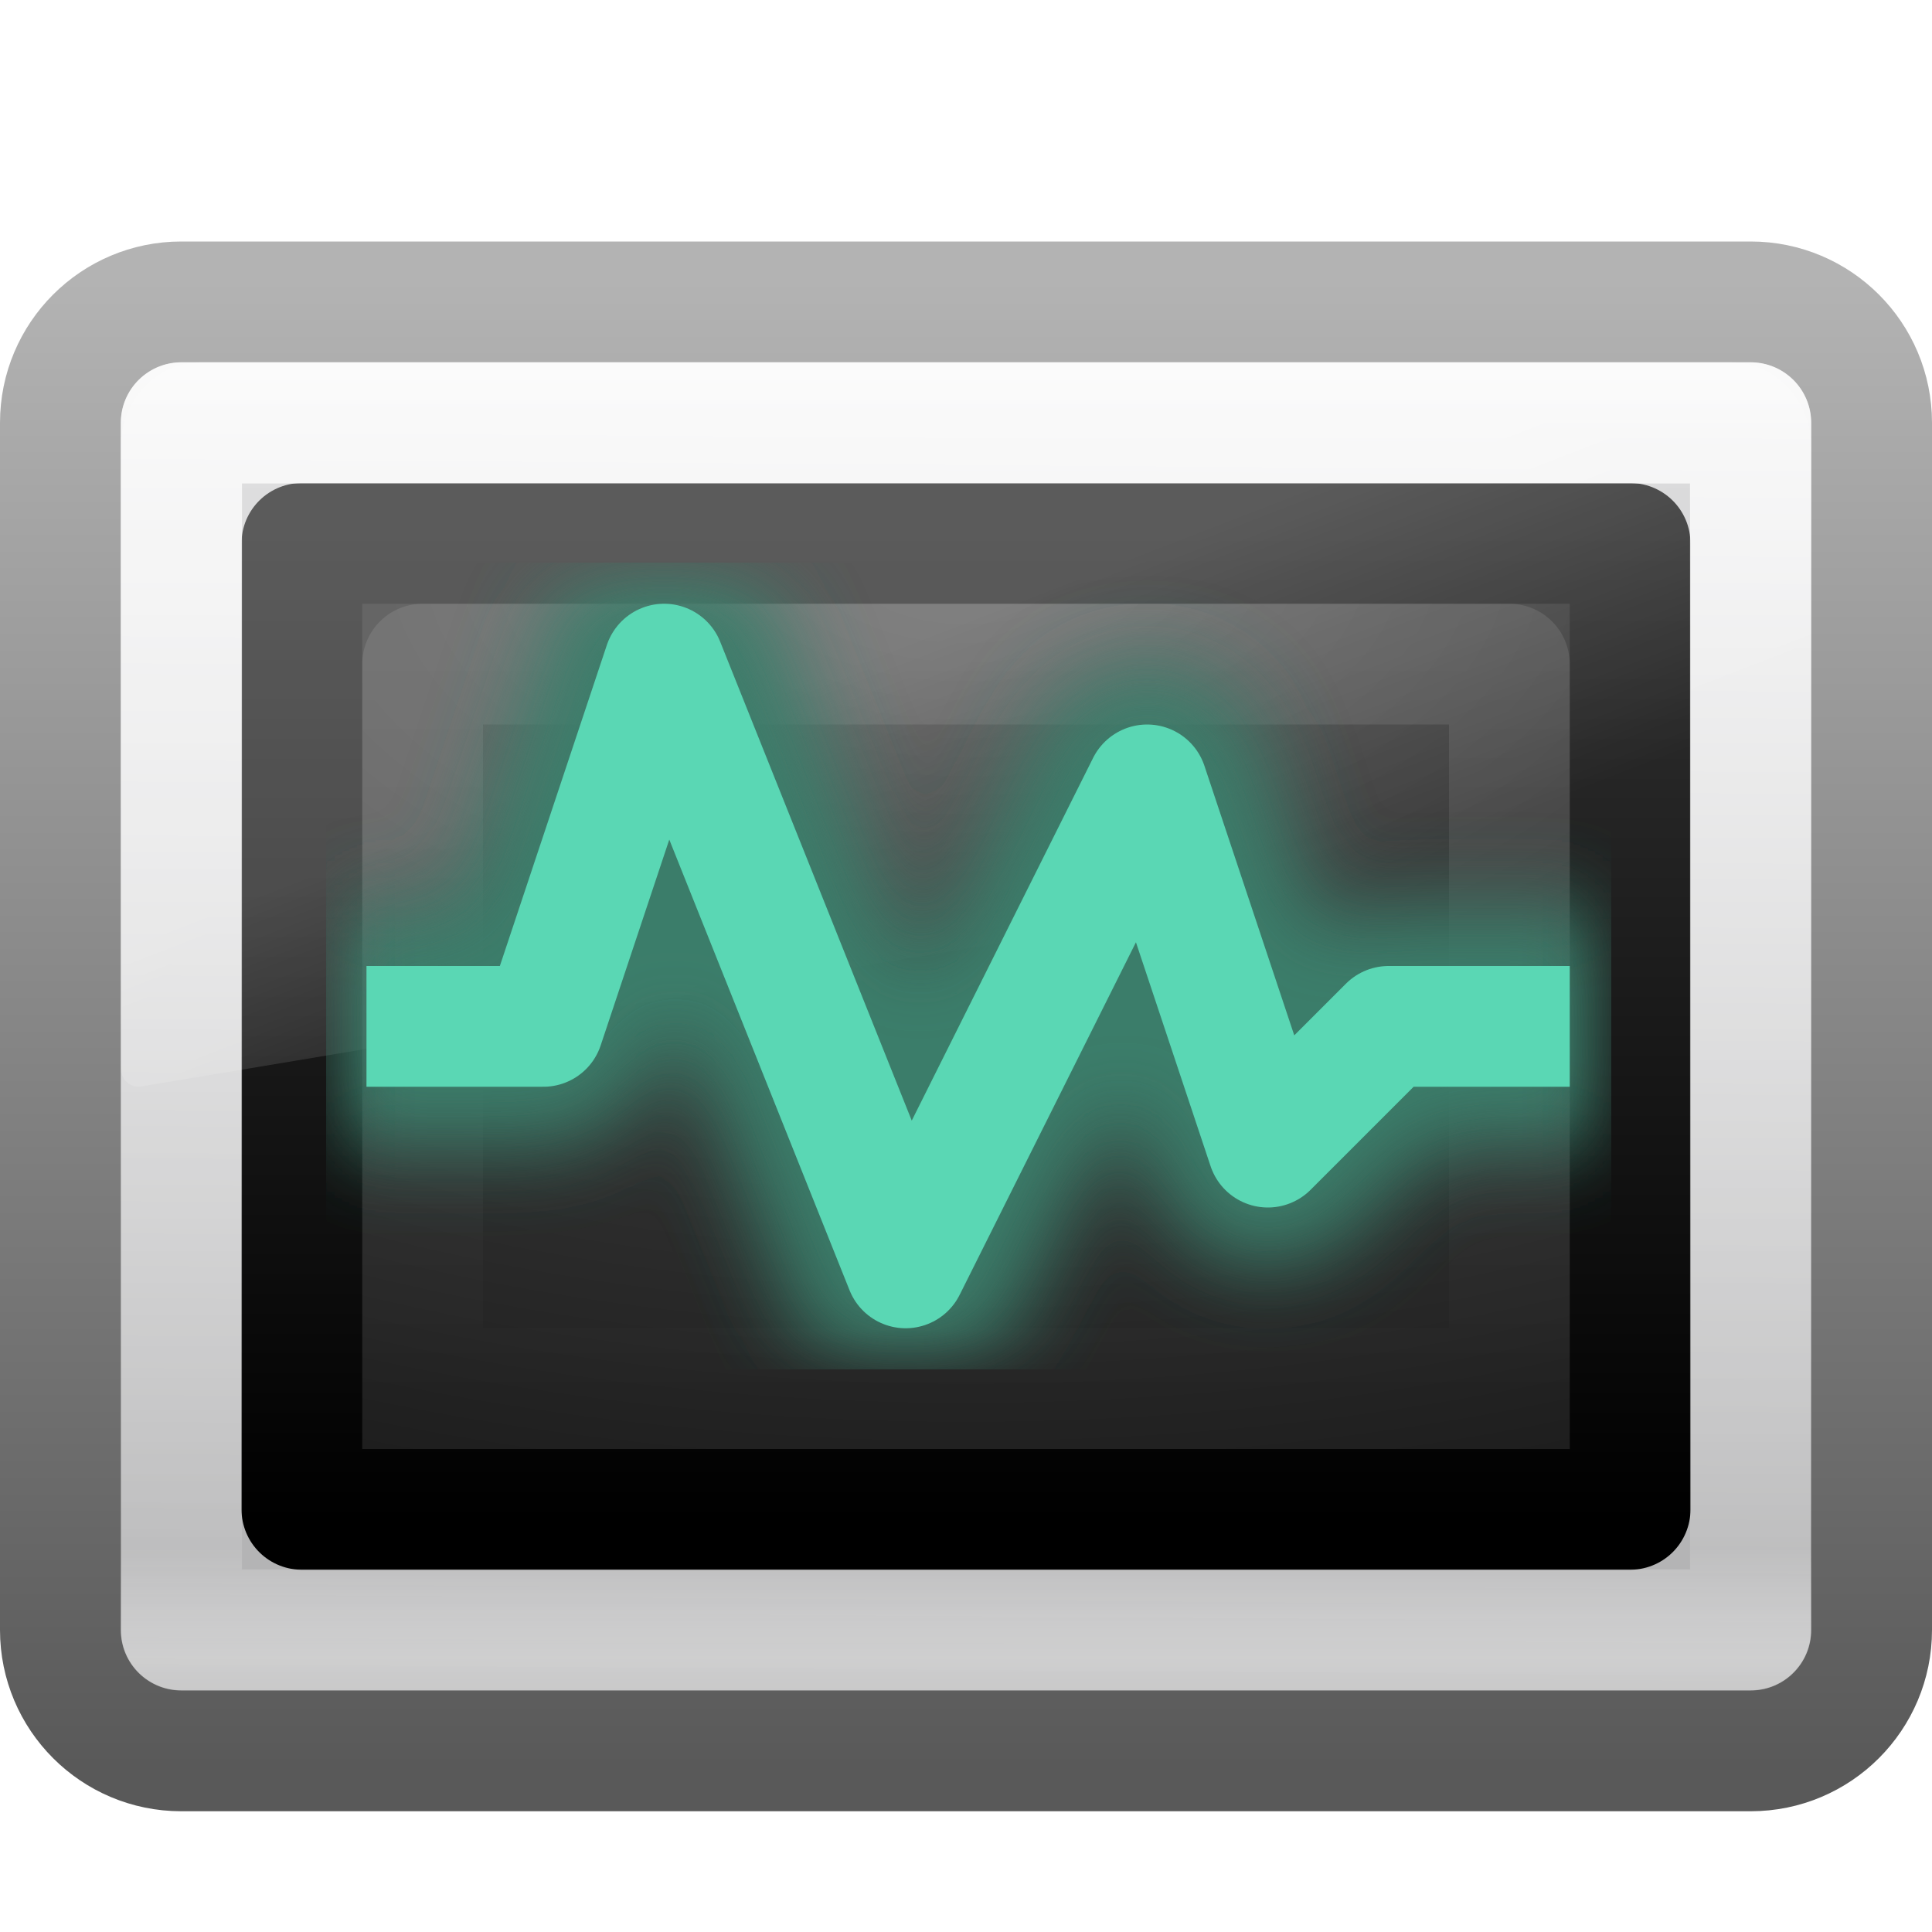
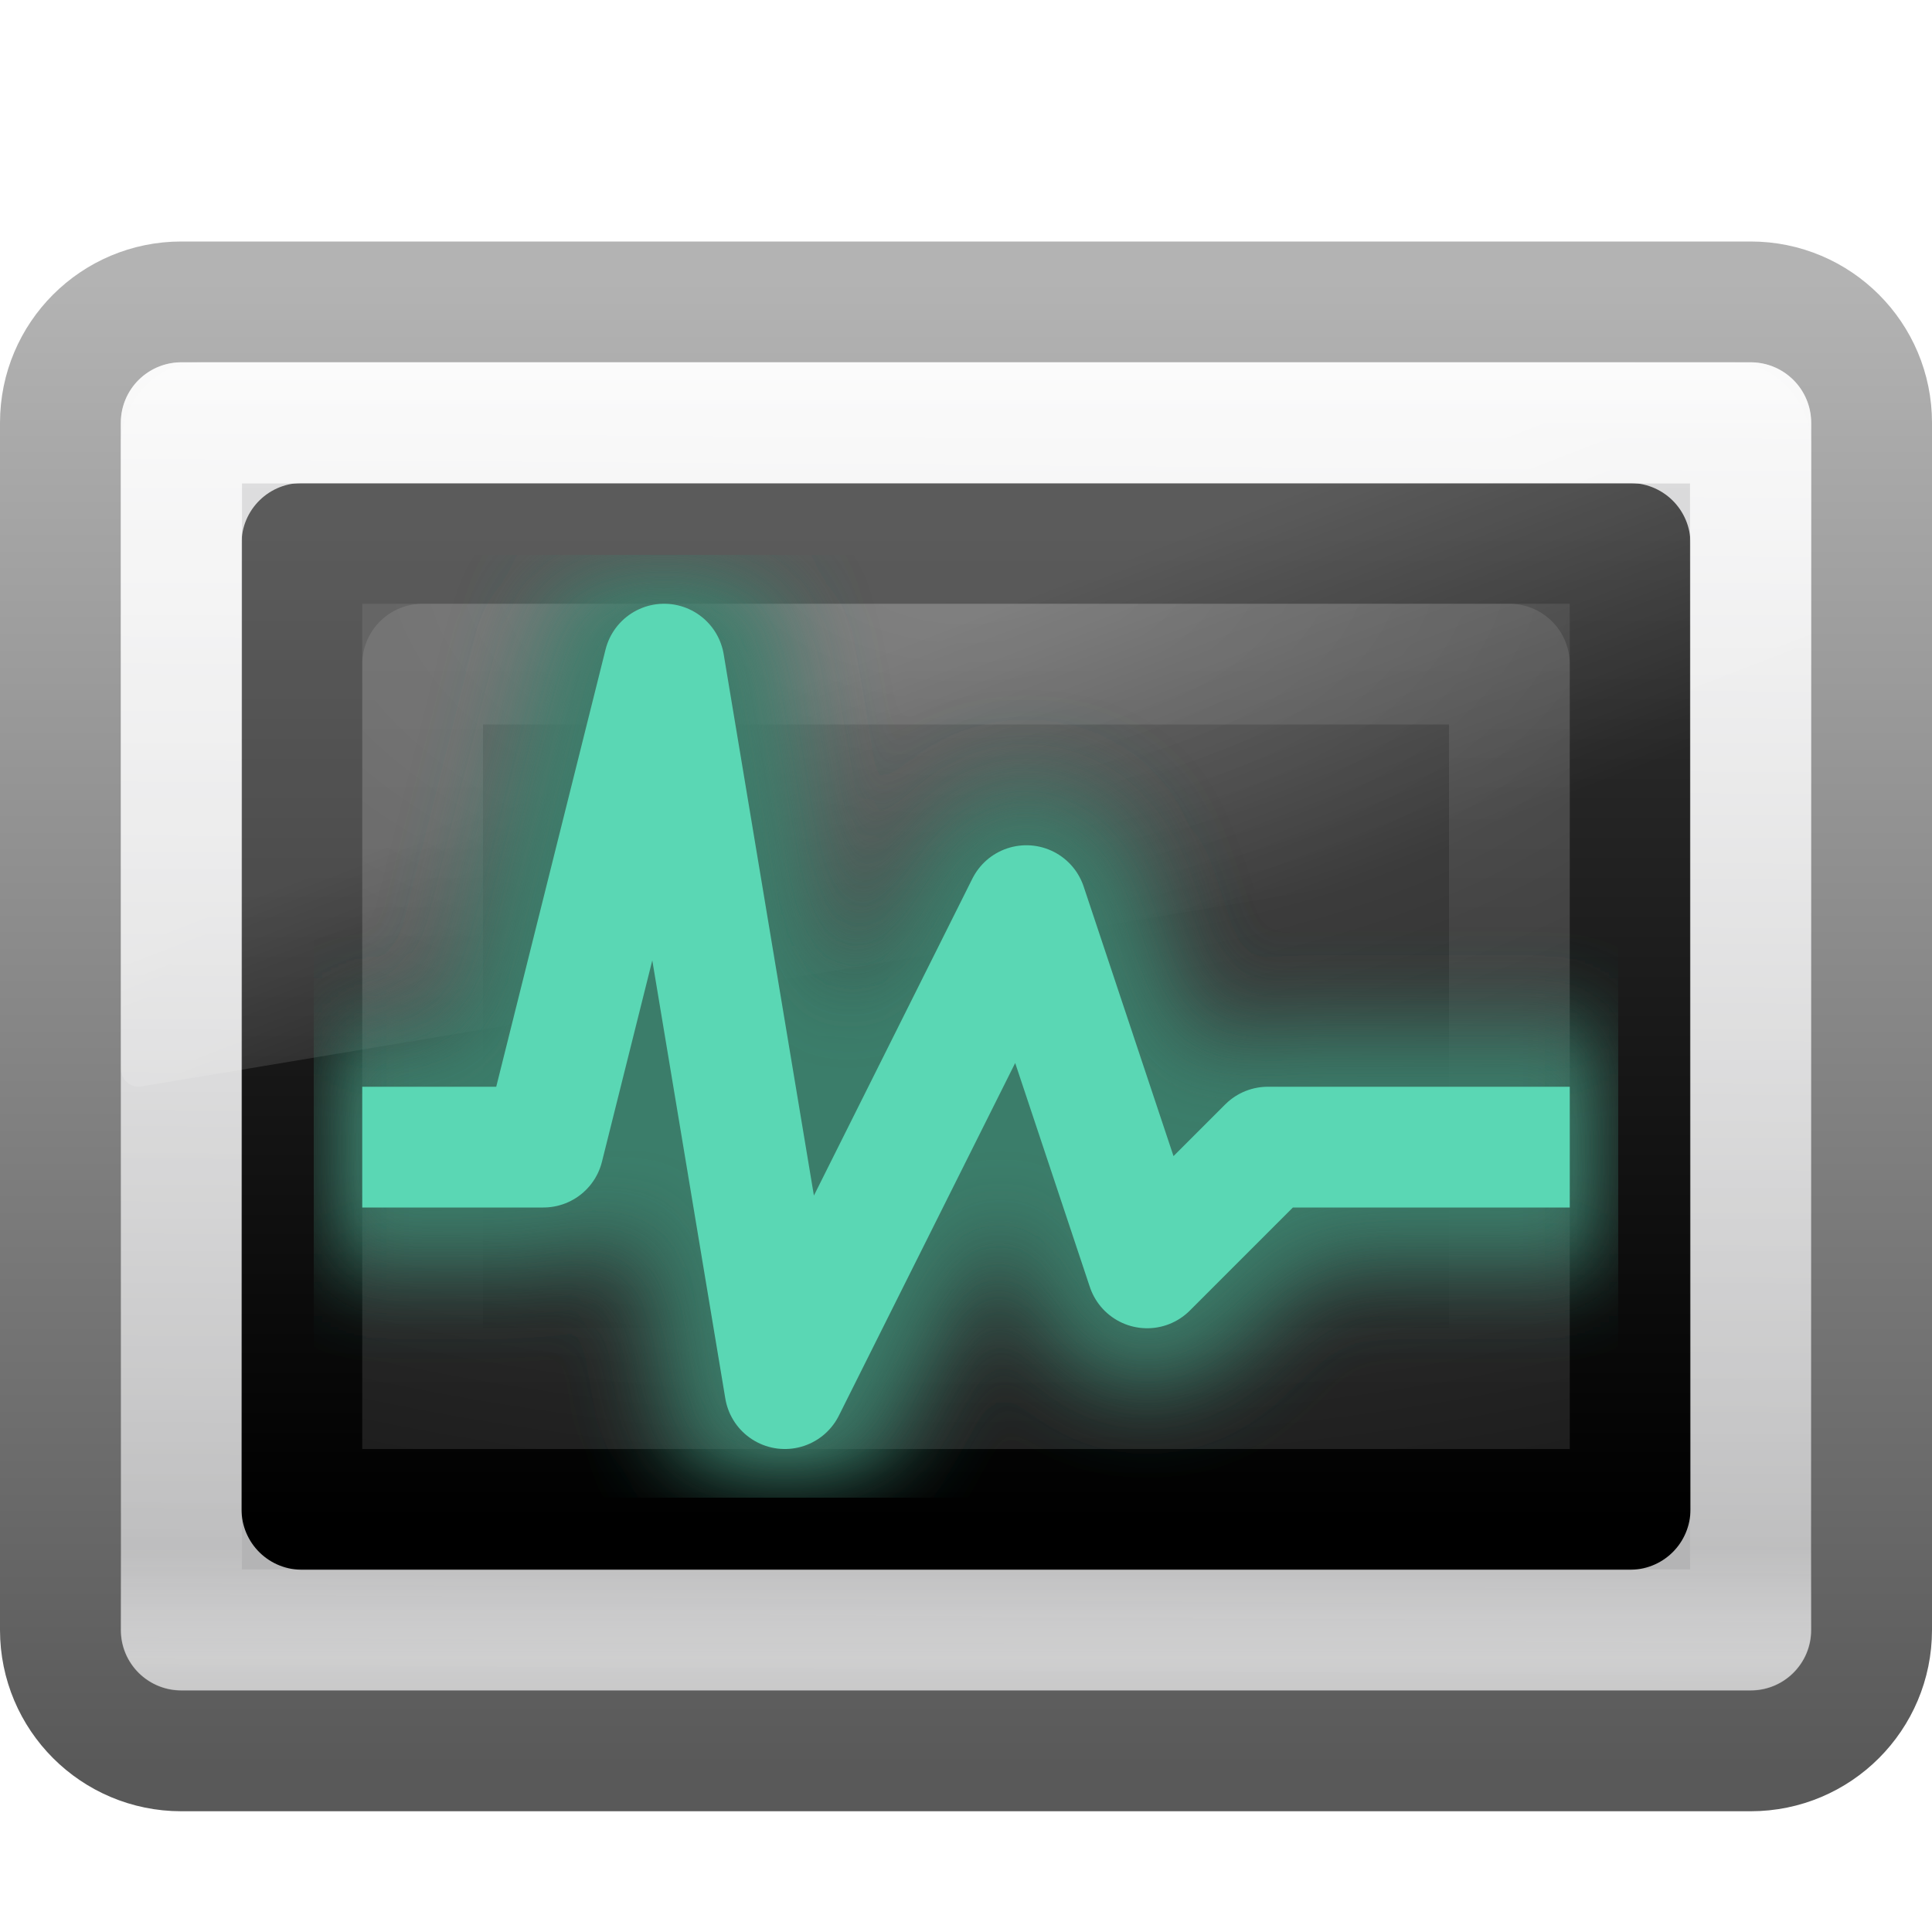
<svg xmlns="http://www.w3.org/2000/svg" xmlns:xlink="http://www.w3.org/1999/xlink" width="16px" height="16px" id="svg2987" version="1.1">
  <defs id="defs2989">
    <linearGradient id="linearGradient2223-4-6-9-7">
      <stop id="stop2225-6-4-7-2" style="stop-color:#ffffff;stop-opacity:1" offset="0" />
      <stop id="stop2229-2-5-5-8" style="stop-color:#ffffff;stop-opacity:0" offset="1" />
    </linearGradient>
    <linearGradient xlink:href="#linearGradient8265-821-176-38-919-66-249-7-7-8-6" id="linearGradient2883" gradientUnits="userSpaceOnUse" gradientTransform="matrix(0.3047619,0,0,0.321563,0.6857159,1.080671)" x1="16.626" y1="15.298" x2="20.055" y2="24.628" />
    <linearGradient id="linearGradient8265-821-176-38-919-66-249-7-7-8-6">
      <stop id="stop2687-1-9-0-2" style="stop-color:#ffffff;stop-opacity:1" offset="0" />
      <stop id="stop2689-5-4-3-1" style="stop-color:#ffffff;stop-opacity:0" offset="1" />
    </linearGradient>
    <linearGradient id="linearGradient3680-6">
      <stop id="stop3682-4" style="stop-color:#dcdcdc;stop-opacity:1" offset="0" />
      <stop id="stop3684-8" style="stop-color:#ffffff;stop-opacity:1" offset="1" />
    </linearGradient>
    <linearGradient xlink:href="#linearGradient2238-2-3-3-1" id="linearGradient2894" gradientUnits="userSpaceOnUse" gradientTransform="matrix(0.2885546,0,0,0.2560822,1.074336,2.611639)" x1="12.579" y1="2.917" x2="12.213" y2="47.279" />
    <linearGradient id="linearGradient2238-2-3-3-1">
      <stop id="stop2240-1-6-7-0" style="stop-color:#ffffff;stop-opacity:1" offset="0" />
      <stop id="stop2242-7-3-7-2" style="stop-color:#ffffff;stop-opacity:0" offset="1" />
    </linearGradient>
    <linearGradient xlink:href="#linearGradient2223-4-6-9" id="linearGradient2897" gradientUnits="userSpaceOnUse" gradientTransform="matrix(0.3303221,0,0,0.3262354,0.07424774,1.964861)" x1="23.071" y1="36.047" x2="23.071" y2="33.296" />
    <linearGradient id="linearGradient2223-4-6-9">
      <stop id="stop2225-6-4-7" style="stop-color:#ffffff;stop-opacity:1" offset="0" />
      <stop id="stop2229-2-5-5" style="stop-color:#ffffff;stop-opacity:0" offset="1" />
    </linearGradient>
    <radialGradient xlink:href="#linearGradient4157-401-351-3-5" id="radialGradient2900" gradientUnits="userSpaceOnUse" gradientTransform="matrix(0,0.4717816,-0.8682617,-1.9907311e-8,15.33664,1.082884)" cx="7.496" cy="8.45" fx="7.496" fy="8.45" r="20" />
    <linearGradient id="linearGradient4157-401-351-3-5">
      <stop id="stop3790-0-0" style="stop-color:#505050;stop-opacity:1" offset="0" />
      <stop id="stop3792-0-2" style="stop-color:#141414;stop-opacity:1" offset="1" />
    </linearGradient>
    <linearGradient xlink:href="#linearGradient3610-302-5-8" id="linearGradient2902" gradientUnits="userSpaceOnUse" gradientTransform="matrix(0.2820675,0,0,0.2051433,1.23038,3.576561)" x1="16.143" y1="4" x2="16.143" y2="44" />
    <linearGradient id="linearGradient3610-302-5-8">
      <stop id="stop3796-3-0" style="stop-color:#323232;stop-opacity:1" offset="0" />
      <stop id="stop3798-8-6" style="stop-color:#000000;stop-opacity:1" offset="1" />
    </linearGradient>
    <linearGradient id="linearGradient3994-617-9-9">
      <stop id="stop4324-9-7" style="stop-color:#f0f0f0;stop-opacity:1" offset="0" />
      <stop id="stop2860-4-4" style="stop-color:#d7d7d8;stop-opacity:1" offset="0.086" />
      <stop id="stop2862-5-9" style="stop-color:#b2b2b3;stop-opacity:1" offset="0.922" />
      <stop id="stop4326-1-1" style="stop-color:#979798;stop-opacity:1" offset="1" />
    </linearGradient>
    <linearGradient id="linearGradient4008-764-3-0">
      <stop id="stop4334-7-6" style="stop-color:#595959;stop-opacity:1" offset="0" />
      <stop id="stop4336-8-0" style="stop-color:#b3b3b3;stop-opacity:1" offset="1" />
    </linearGradient>
    <linearGradient y2="43.865" x2="24" y1="7.96" x1="24" gradientTransform="matrix(0.3333037,0,0,0.3242854,7.542669e-4,0.06858)" gradientUnits="userSpaceOnUse" id="linearGradient2983" xlink:href="#linearGradient3994-617-9-9" />
    <linearGradient y2="2.876" x2="10.014" y1="44.96" x1="10.014" gradientTransform="matrix(0.3191222,0,0,0.2929823,0.3411174,1.464833)" gradientUnits="userSpaceOnUse" id="linearGradient2985" xlink:href="#linearGradient4008-764-3-0" />
    <filter color-interpolation-filters="sRGB" height="1.307" y="-0.153" width="1.14" x="-0.07" id="filter3499">
      <feGaussianBlur id="feGaussianBlur3501" stdDeviation="1.023" />
    </filter>
    <linearGradient xlink:href="#linearGradient2223-4-6-9-7" id="linearGradient3055" gradientUnits="userSpaceOnUse" gradientTransform="matrix(0.2307826,0,0,0.1538575,2.461217,4.80742)" x1="16.143" y1="4" x2="16.143" y2="44" />
    <linearGradient xlink:href="#linearGradient2223-4-6-9-7" id="linearGradient3078" gradientUnits="userSpaceOnUse" gradientTransform="matrix(0.2307826,0,0,0.1538575,2.461217,4.807421)" x1="16.143" y1="4" x2="16.143" y2="44" />
    <filter id="filter3858" x="-0.093" width="1.187" y="-0.168" height="1.335">
      <feGaussianBlur stdDeviation="0.349" id="feGaussianBlur3860" />
    </filter>
+     <filter id="filter3864" x="-0.1" width="1.2" y="-0.15" height="1.3">
+       <feGaussianBlur stdDeviation="0.375" id="feGaussianBlur3866" />
+     </filter>
  </defs>
  <g id="layer1">
    <rect style="fill:url(#linearGradient2983);fill-opacity:1;fill-rule:evenodd;stroke:url(#linearGradient2985);stroke-width:1.002;stroke-linecap:round;stroke-linejoin:round;stroke-miterlimit:4;stroke-opacity:1;stroke-dasharray:none;stroke-dashoffset:0" id="rect2551-5-8" y="2.501" x="0.501" ry="1" rx="1" height="11.998" width="14.998" />
    <rect style="color:#000000;fill:url(#radialGradient2900);fill-opacity:1;fill-rule:nonzero;stroke:url(#linearGradient2902);stroke-width:1;stroke-linecap:round;stroke-linejoin:round;stroke-miterlimit:4;stroke-opacity:1;stroke-dasharray:none;stroke-dashoffset:0;marker:none;visibility:visible;display:inline;overflow:visible;enable-background:accumulate" id="rect1314-3-3" y="4.5" x="2.5" ry="0" rx="0" height="8" width="11" />
    <rect style="opacity:0.4;fill:none;stroke:url(#linearGradient2897);stroke-width:1.002;stroke-linecap:round;stroke-linejoin:round;stroke-miterlimit:4;stroke-opacity:1;stroke-dasharray:none;stroke-dashoffset:0" id="rect2221-3-8" y="3.501" x="1.501" ry="0" rx="0" height="9.998" width="12.998" />
    <rect style="opacity:0.8;fill:none;stroke:url(#linearGradient2894);stroke-width:1.004;stroke-linecap:round;stroke-linejoin:round;stroke-miterlimit:4;stroke-opacity:1;stroke-dasharray:none;stroke-dashoffset:0" id="rect2556-8-5" y="3.502" x="1.502" height="9.996" width="12.996" />
    <path style="opacity:0.2;fill:url(#linearGradient2883);fill-opacity:1;fill-rule:evenodd;stroke:none" id="path3333-3-0" d="M 1.667,3 C 1.298,3 1,3.315 1,3.703 l 0,5.145 c 9.545e-4,0.043 0.019,0.084 0.05,0.113 0.031,0.029 0.071,0.042 0.112,0.038 L 14.876,6.708 C 14.947,6.696 14.999,6.633 15,6.557 L 15,3.703 C 15,3.315 14.702,3 14.333,3 l -12.667,0 0,0 z" />
    <rect style="opacity:0.1;color:#000000;fill:none;stroke:url(#linearGradient3078);stroke-width:1;stroke-linecap:round;stroke-linejoin:round;stroke-miterlimit:4;stroke-opacity:1;stroke-dasharray:none;stroke-dashoffset:0;marker:none;visibility:visible;display:inline;overflow:visible;enable-background:accumulate" id="rect1314-3-3-9" y="5.5" x="3.5" ry="0" rx="0" height="6" width="9" />
-     <path d="M 3.535,8.5 4.5,8.5 l 1,-3 2,5 2,-4 1,3 1,-1 1,0" id="path3848" style="fill:none;stroke:#3a7d6b;stroke-width:2;stroke-linecap:square;stroke-linejoin:round;stroke-miterlimit:4;stroke-opacity:1;stroke-dasharray:none;filter:url(#filter3858)" />
-     <path style="fill:none;stroke:#5ad7b4;stroke-width:1;stroke-linecap:square;stroke-linejoin:round;stroke-miterlimit:4;stroke-opacity:1;stroke-dasharray:none" id="path3477" d="M 3.535,8.5 4.5,8.5 l 1,-3 2,5 2,-4 1,3 1,-1 1,0" />
+     <path d="m 3.5,9.5 1,0 1,-4 1,6 2,-4 1,3 1,-1 2,0" id="path3862" style="fill:none;stroke:#3a7d6b;stroke-width:2;stroke-linecap:square;stroke-linejoin:round;stroke-miterlimit:4;stroke-opacity:1;stroke-dasharray:none;filter:url(#filter3864)" />
+     <path style="fill:none;stroke:#5ad7b4;stroke-width:1;stroke-linecap:square;stroke-linejoin:round;stroke-miterlimit:4;stroke-opacity:1;stroke-dasharray:none" id="path3477" d="m 3.5,9.5 1,0 1,-4 1,6 2,-4 1,3 1,-1 2,0" />
  </g>
</svg>
